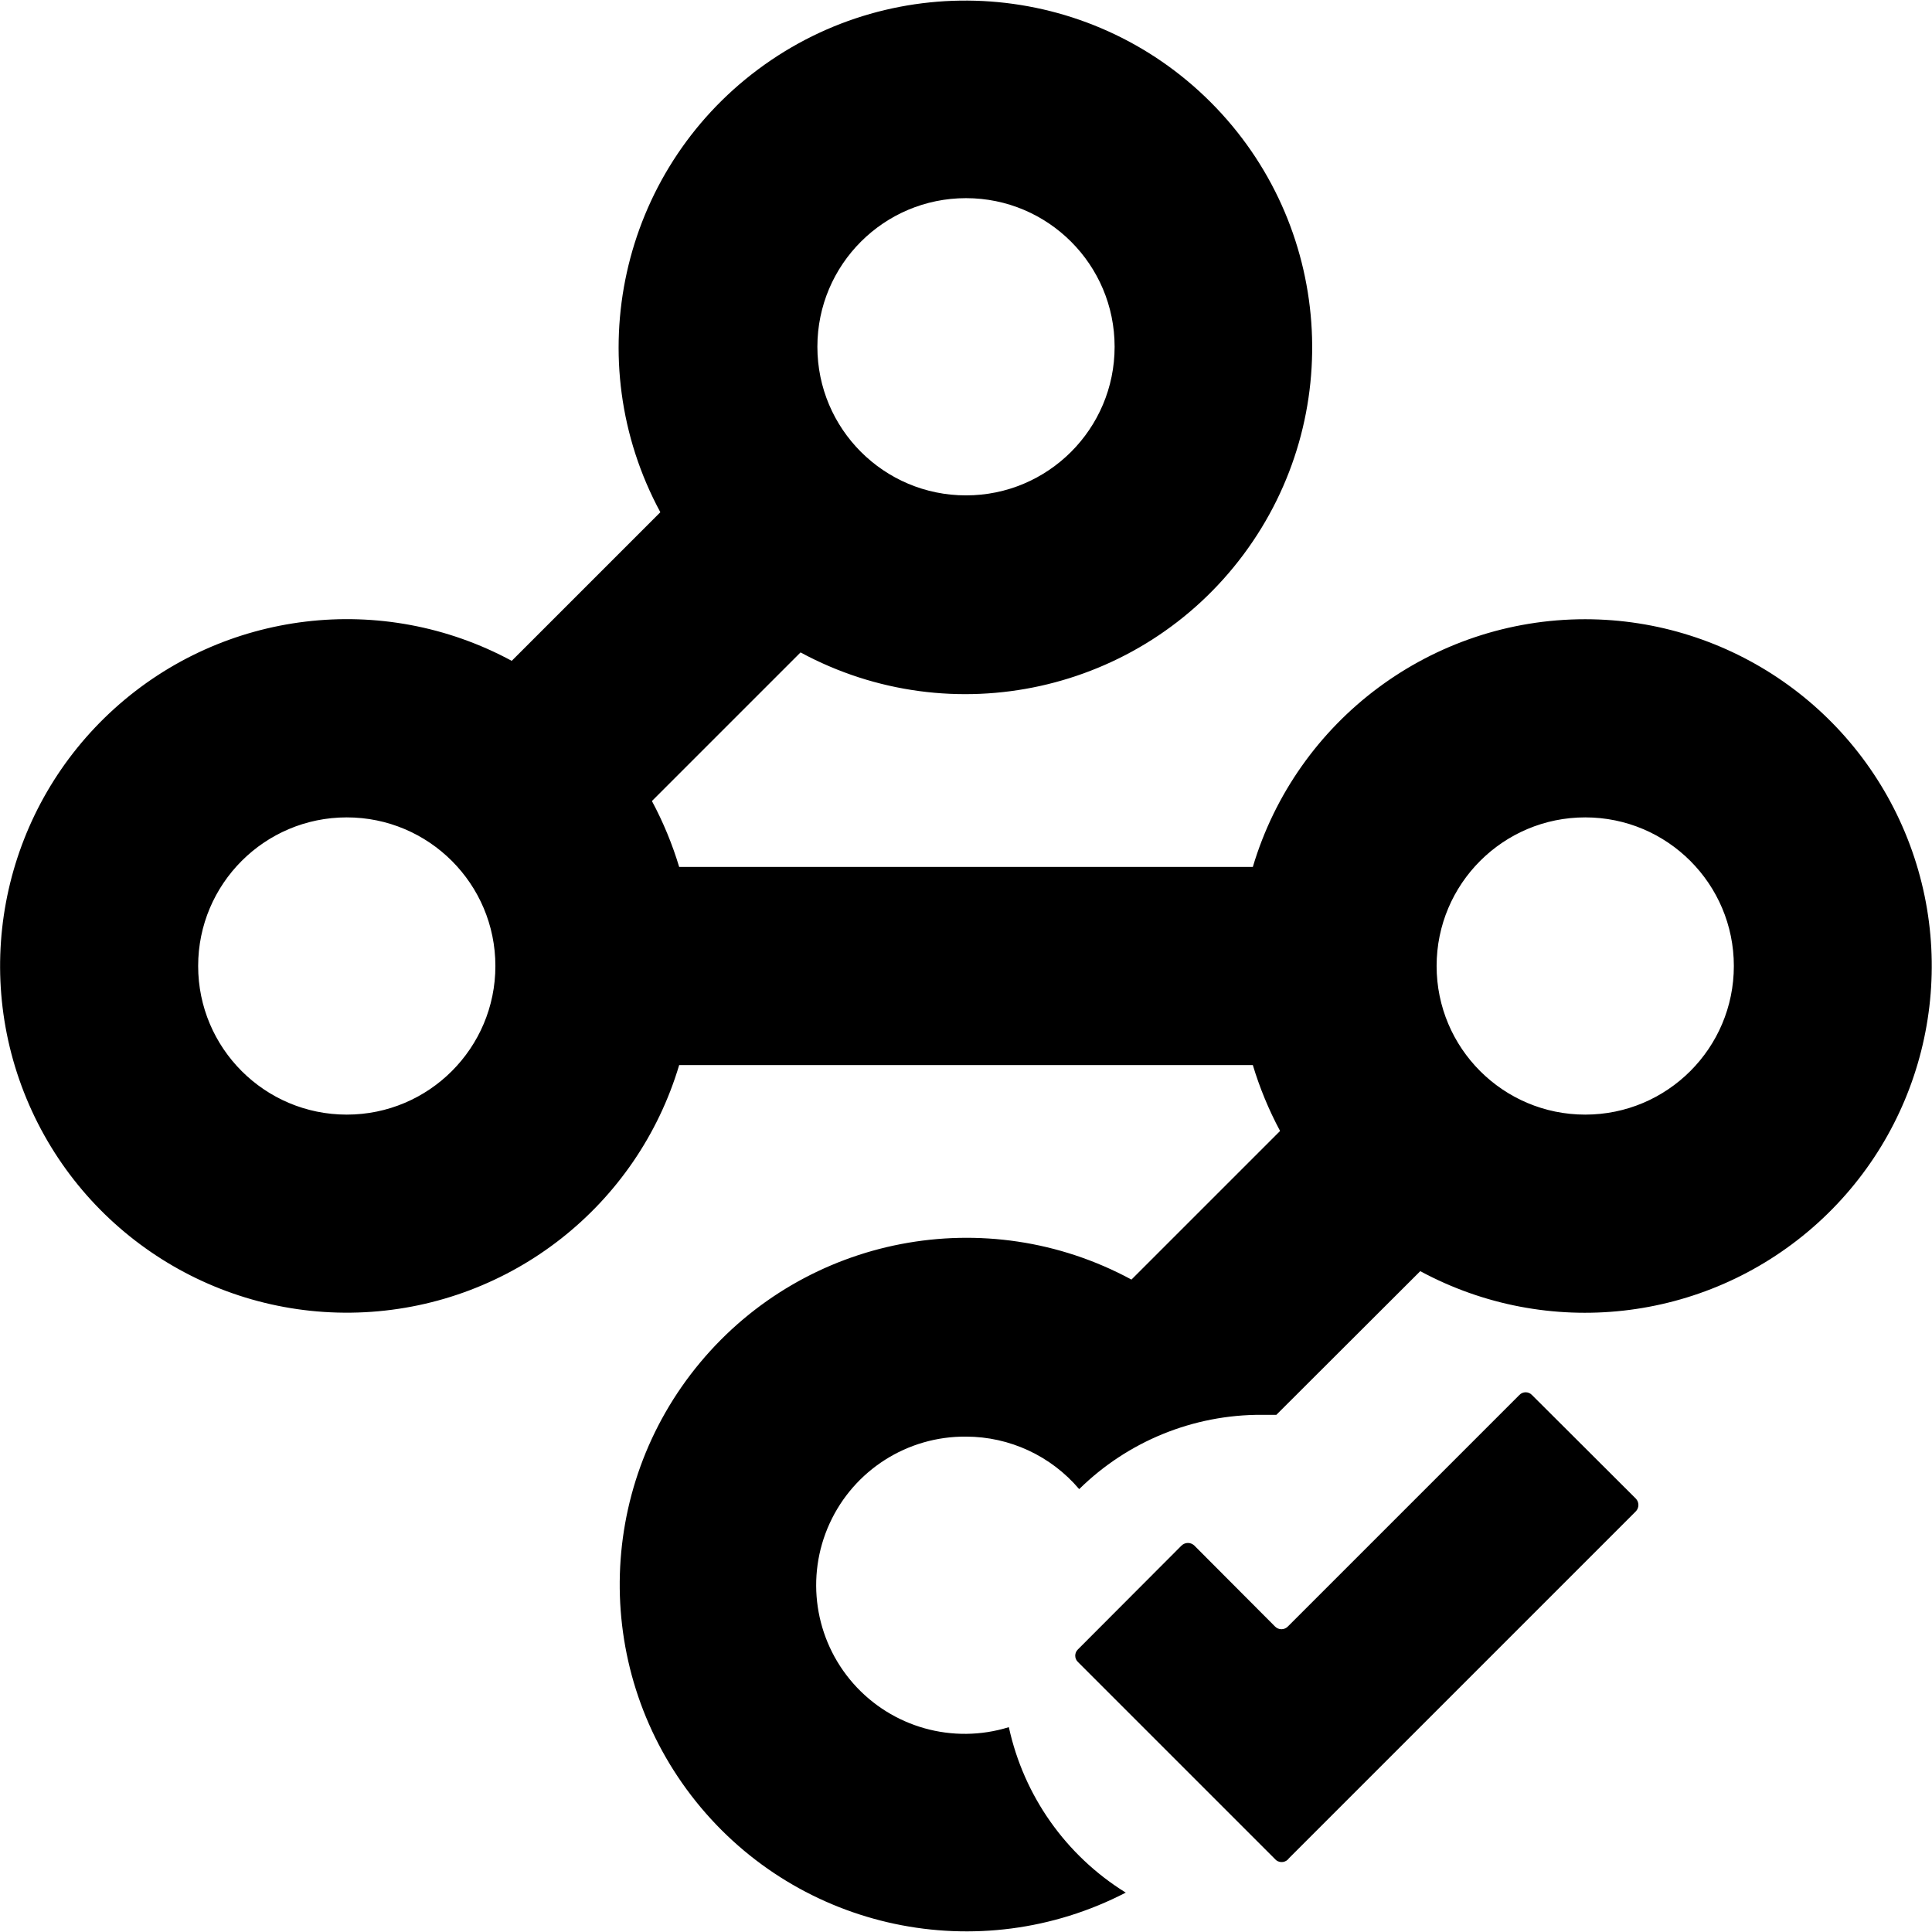
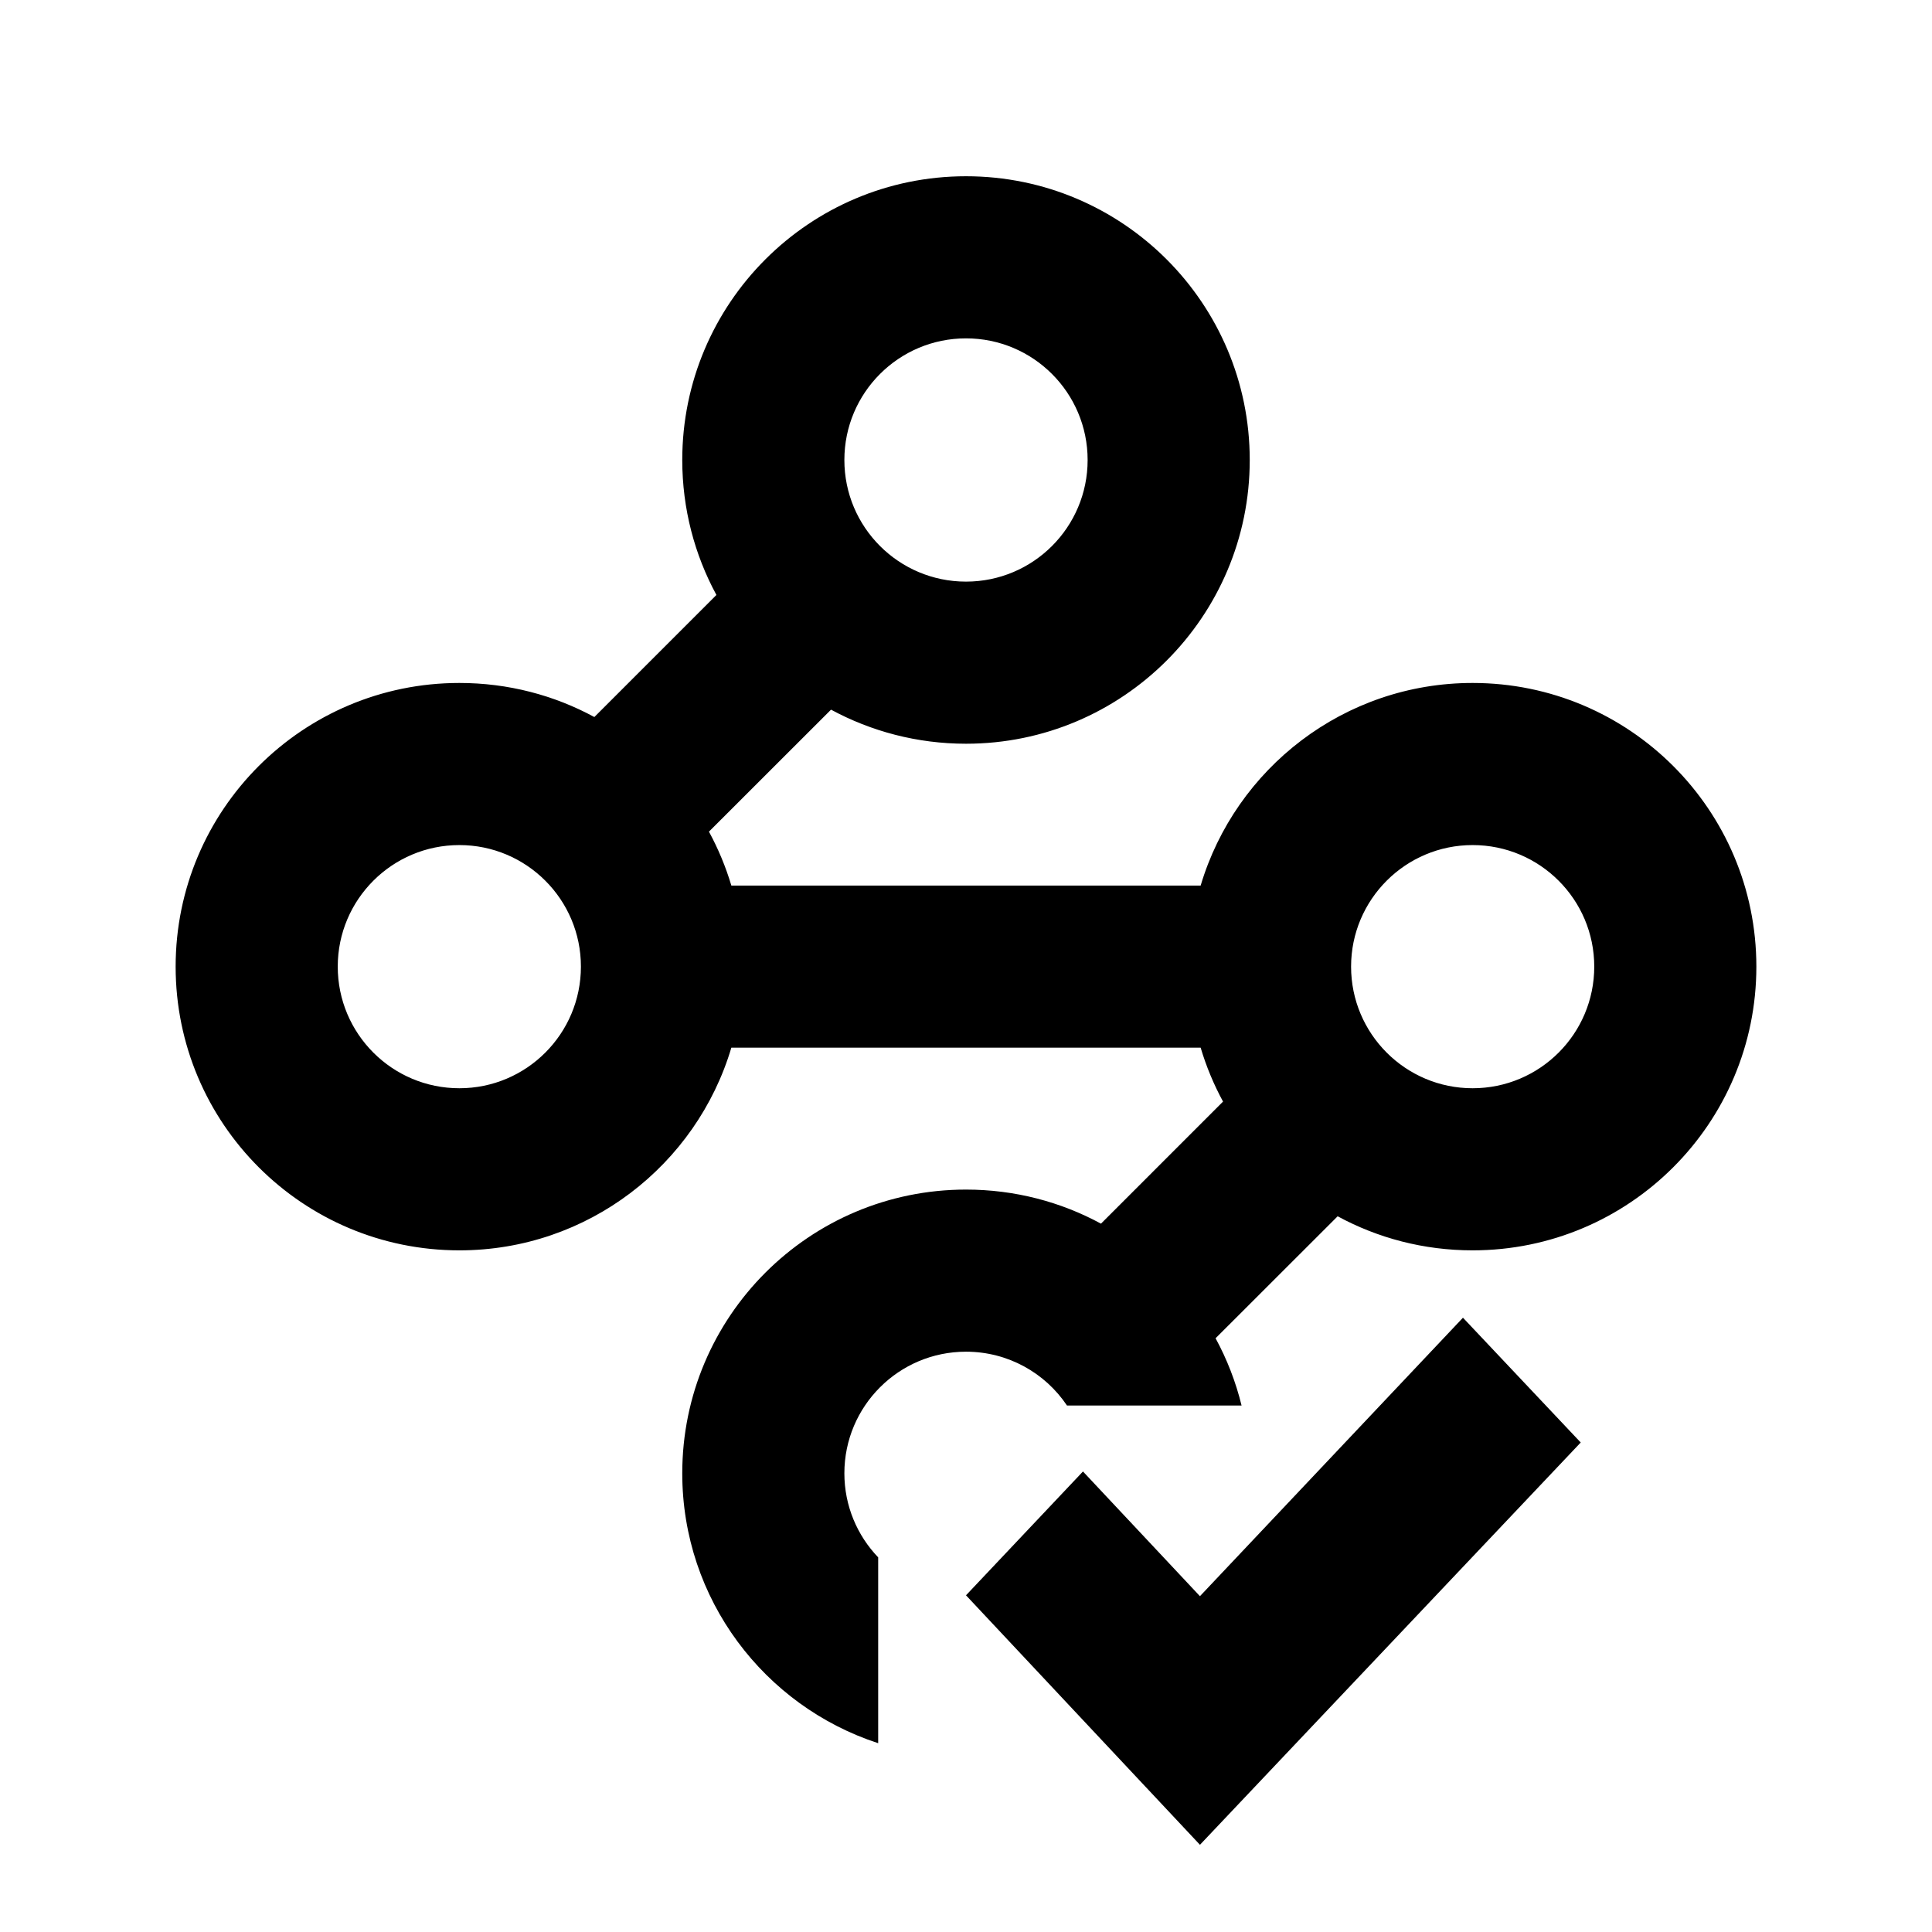
- <svg xmlns="http://www.w3.org/2000/svg" viewBox="0 0 78 78">
-   <circle cx="39" cy="14" r="6" fill="none" />
-   <circle cx="14" cy="39" r="6" fill="none" />
-   <circle cx="64" cy="39" r="6" fill="none" />
-   <path d="M65,26A14,14,0,0,0,51.58,36H28.42a14.46,14.46,0,0,0-1.1-2.66l6-6a14,14,0,1,0-5.66-5.66l-6,6A14,14,0,1,0,28.42,44H51.58a14.46,14.46,0,0,0,1.1,2.66l-6,6a14,14,0,1,0-.23,24.75,10.47,10.47,0,0,1-4.72-6.68A6,6,0,1,1,40,59a6,6,0,0,1,4.57,2.12,10.44,10.44,0,0,1,7.36-3h0l.6,0,5.81-5.8A14,14,0,1,0,65,26ZM40,9a6,6,0,1,1-6,6A6,6,0,0,1,40,9ZM15,46a6,6,0,1,1,6-6A6,6,0,0,1,15,46Zm50,0a6,6,0,1,1,6-6A6,6,0,0,1,65,46Z" transform="translate(-1 -1)" />
-   <path d="M52.52,76.1l-8-8a.35.35,0,0,1,0-.51l4.18-4.19a.37.37,0,0,1,.52,0l3.26,3.27a.36.36,0,0,0,.51,0l9.35-9.35a.35.35,0,0,1,.51,0l4.19,4.18a.37.37,0,0,1,0,.52l-14,14A.36.36,0,0,1,52.52,76.1Z" transform="translate(-1 -1)" />
+ <svg xmlns="http://www.w3.org/2000/svg" width="22" height="22" viewBox="0 0 22 22" fill="none">
+   <path fill-rule="evenodd" clip-rule="evenodd" d="M11 3.853C10.235 3.853 9.615 4.473 9.615 5.238C9.615 6.003 10.235 6.623 11 6.623C11.765 6.623 12.385 6.003 12.385 5.238C12.385 4.473 11.765 3.853 11 3.853ZM7.769 5.238C7.769 3.454 9.216 2.007 11 2.007C12.784 2.007 14.231 3.454 14.231 5.238C14.231 7.022 12.784 8.469 11 8.469C10.444 8.469 9.92 8.328 9.463 8.081L8.073 9.47C8.178 9.664 8.264 9.869 8.328 10.084H13.672C14.069 8.75 15.306 7.777 16.769 7.777C18.553 7.777 20 9.223 20 11.007C20 12.792 18.553 14.238 16.769 14.238C16.213 14.238 15.689 14.098 15.232 13.85L13.842 15.239C13.972 15.478 14.072 15.735 14.138 16.005H12.15C11.902 15.635 11.479 15.392 11 15.392C10.235 15.392 9.615 16.012 9.615 16.777C9.615 17.148 9.762 17.486 10 17.734V19.85C8.705 19.428 7.769 18.212 7.769 16.777C7.769 14.992 9.216 13.546 11 13.546C11.556 13.546 12.08 13.686 12.537 13.934L13.927 12.544C13.822 12.351 13.736 12.145 13.672 11.93H8.328C7.931 13.265 6.694 14.238 5.231 14.238C3.446 14.238 2 12.792 2 11.007C2 9.223 3.446 7.777 5.231 7.777C5.787 7.777 6.311 7.917 6.768 8.165L8.158 6.775C7.91 6.318 7.769 5.794 7.769 5.238ZM5.231 9.623C4.466 9.623 3.846 10.243 3.846 11.007C3.846 11.772 4.466 12.392 5.231 12.392C5.995 12.392 6.615 11.772 6.615 11.007C6.615 10.243 5.995 9.623 5.231 9.623ZM15.385 11.007C15.385 10.243 16.005 9.623 16.769 9.623C17.534 9.623 18.154 10.243 18.154 11.007C18.154 11.772 17.534 12.392 16.769 12.392C16.005 12.392 15.385 11.772 15.385 11.007ZM13.664 21.007L11 18.166L12.332 16.756L13.664 18.176L16.659 15.005L18 16.426L13.664 21.007Z" fill="black" />
</svg>
